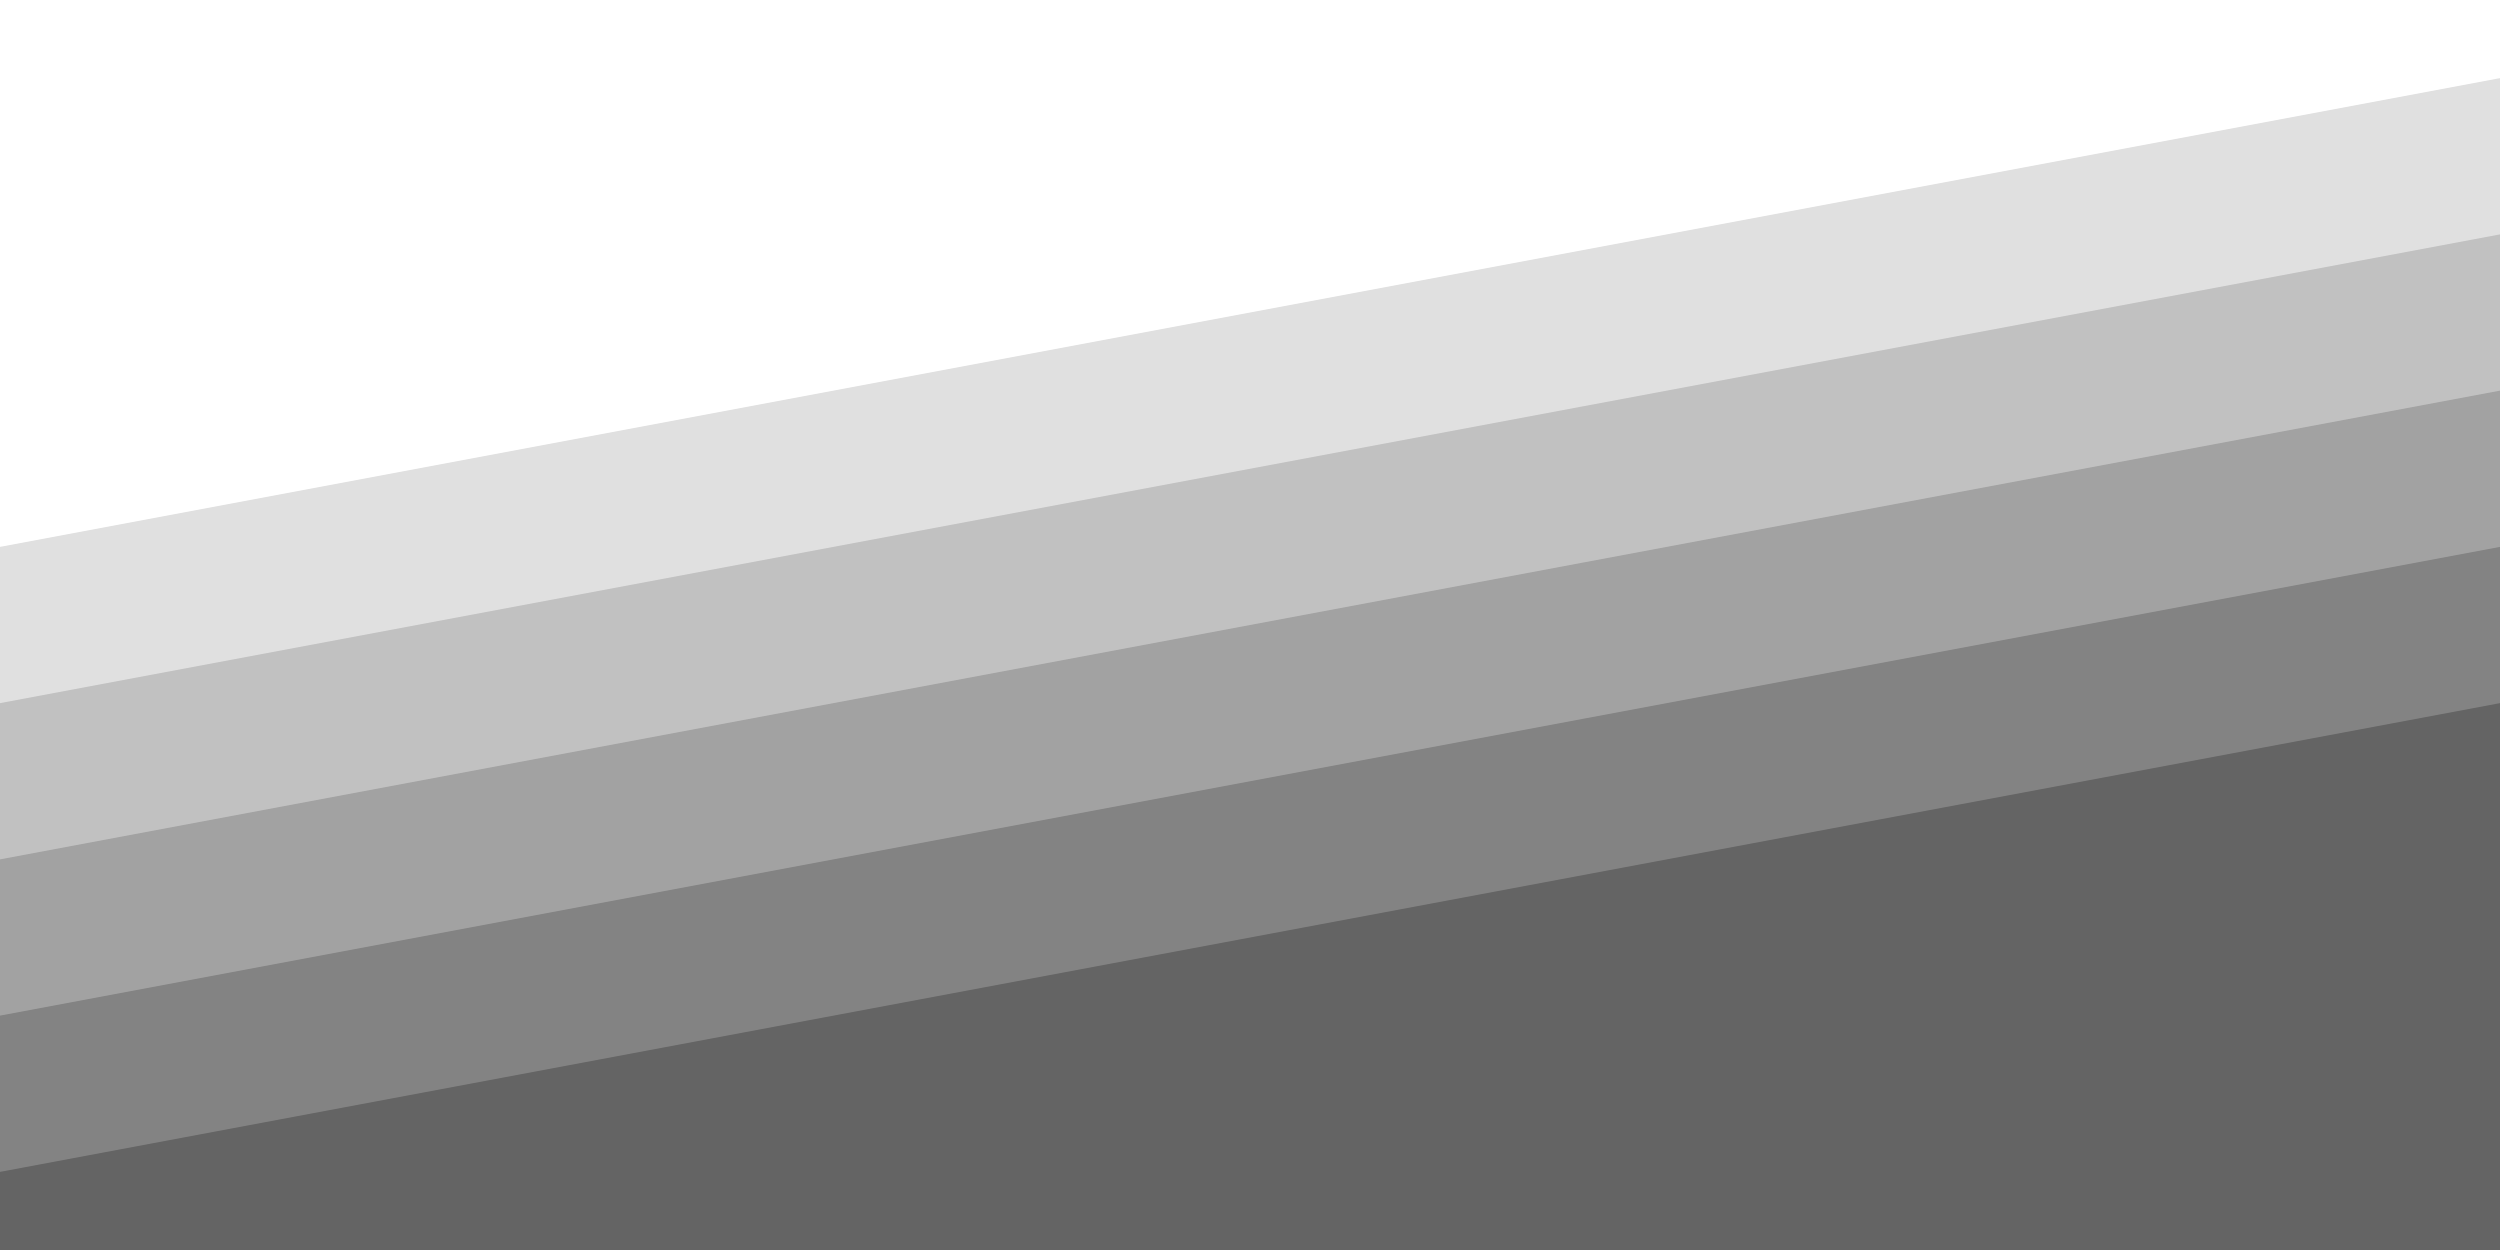
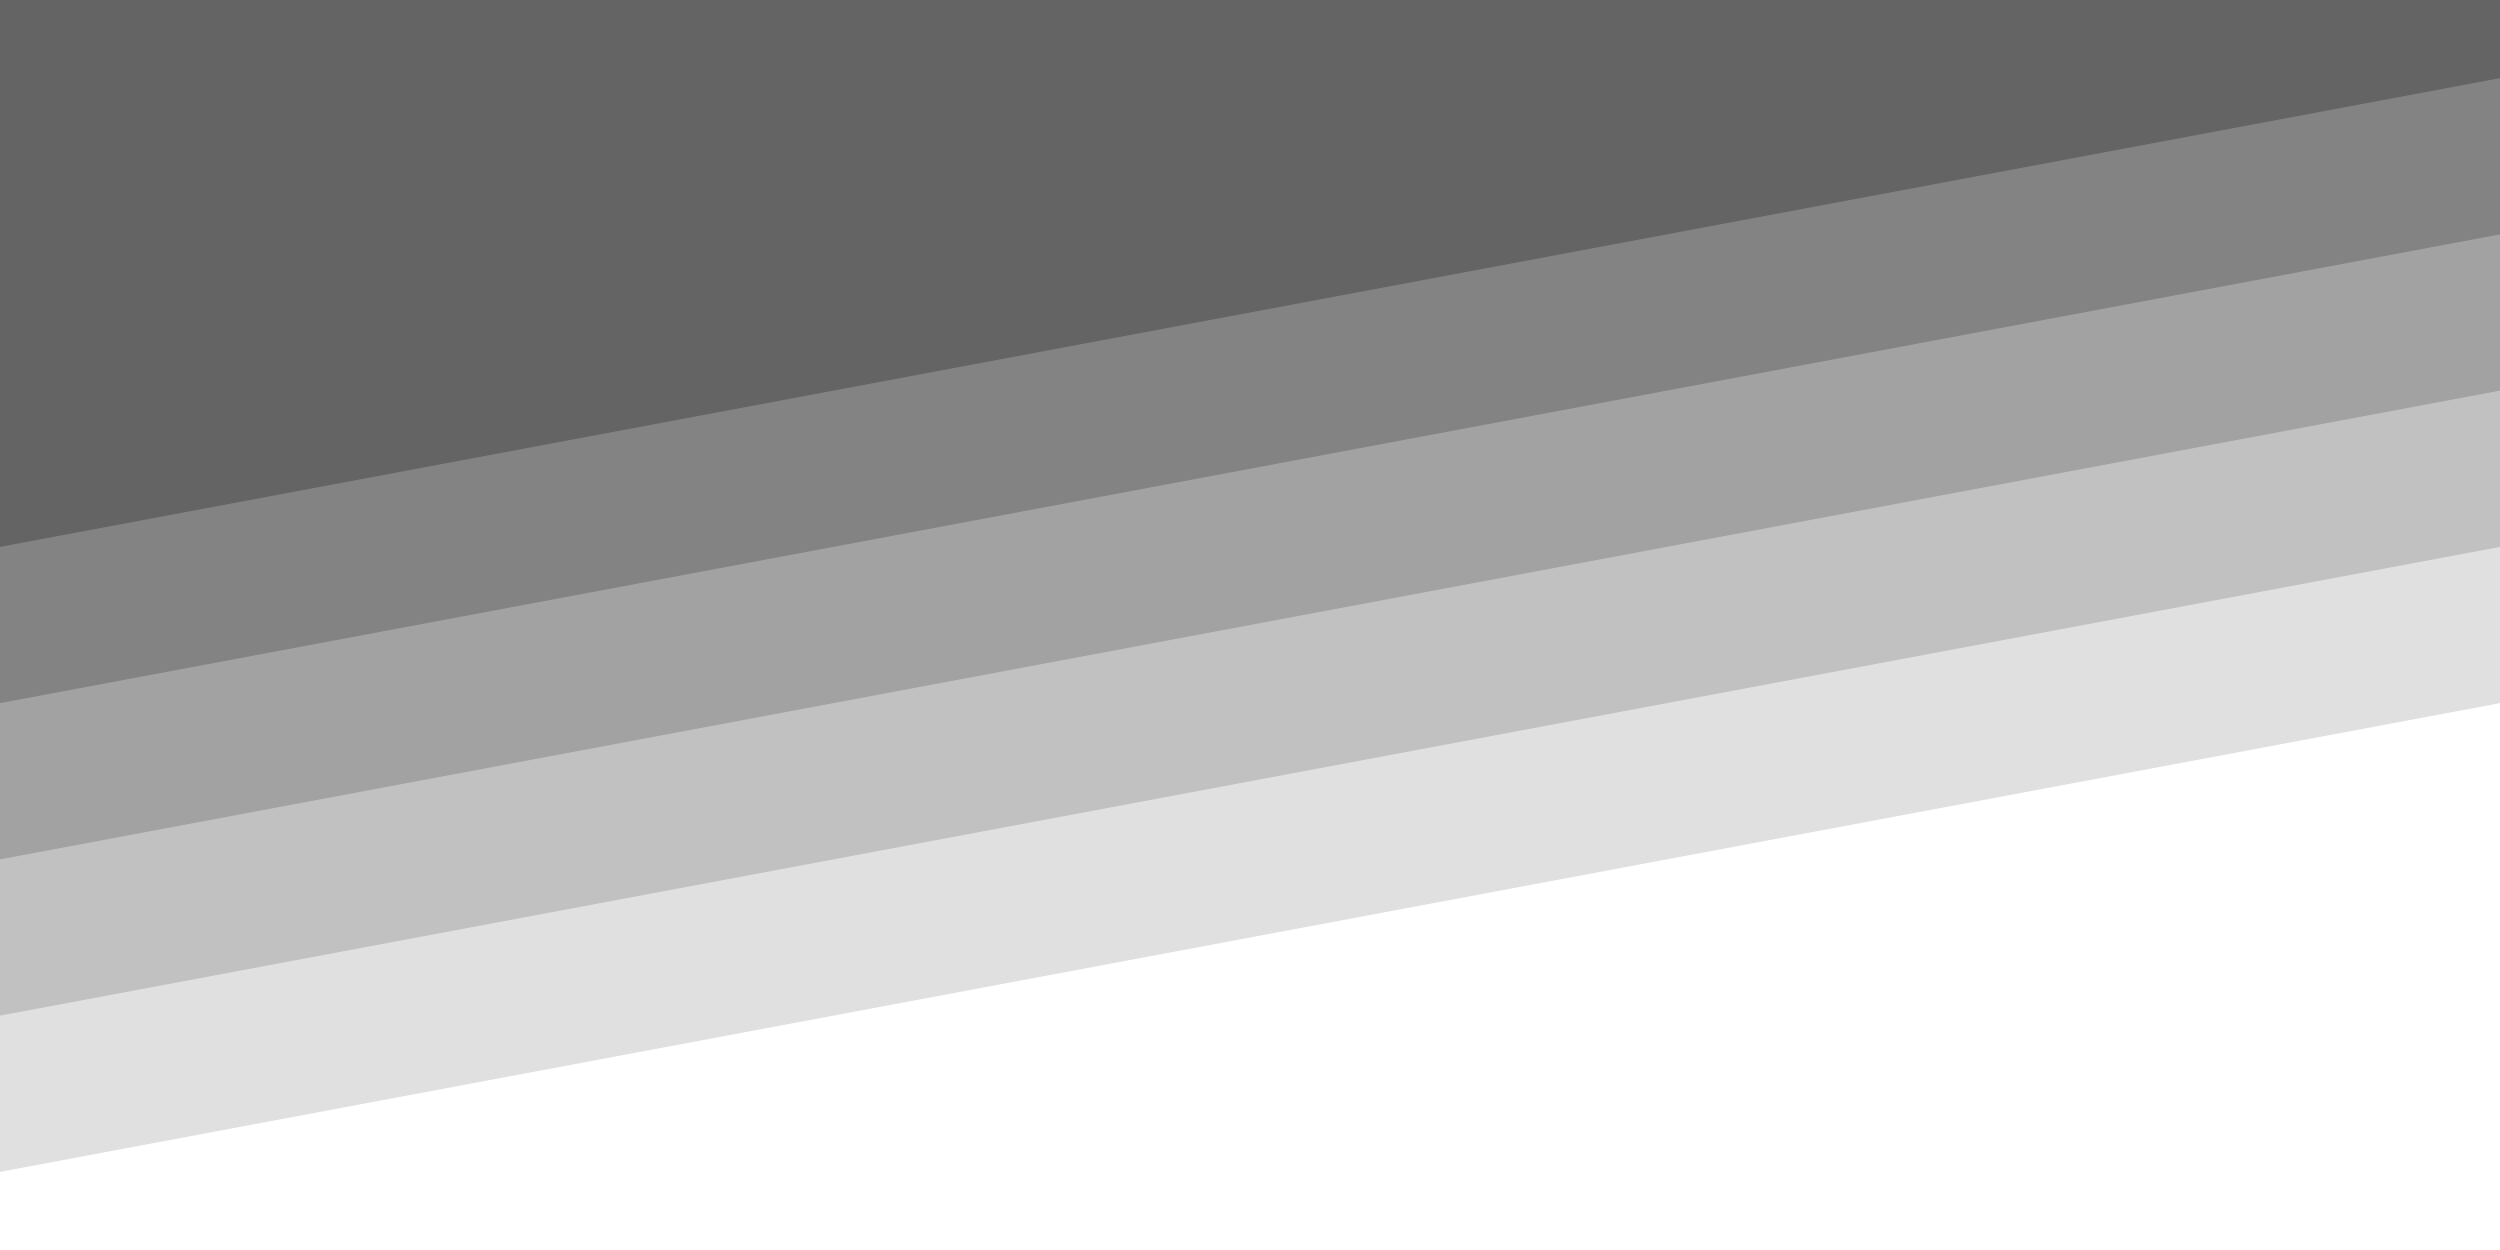
<svg xmlns="http://www.w3.org/2000/svg" width="100%" height="100%" viewBox="0 0 1600 800">
-   <rect fill="#FFFFFF" width="1600" height="800" />
+   <rect fill="#646464" width="1600" height="800" />
  <g fill-opacity="1">
-     <polygon fill="#e0e0e0" points="1600 160 0 460 0 350 1600 50" />
-     <polygon fill="#c1c1c1" points="1600 260 0 560 0 450 1600 150" />
-     <polygon fill="#a2a2a2" points="1600 360 0 660 0 550 1600 250" />
-     <polygon fill="#838383" points="1600 460 0 760 0 650 1600 350" />
-     <polygon fill="#646464" points="1600 800 0 800 0 750 1600 450" />
+     <polygon fill="#838383" points="1600 160 0 460 0 350 1600 50" />
+     <polygon fill="#a2a2a2" points="1600 260 0 560 0 450 1600 150" />
+     <polygon fill="#c1c1c1" points="1600 360 0 660 0 550 1600 250" />
+     <polygon fill="#e0e0e0" points="1600 460 0 760 0 650 1600 350" />
+     <polygon fill="#FFFFFF" points="1600 800 0 800 0 750 1600 450" />
  </g>
</svg>
